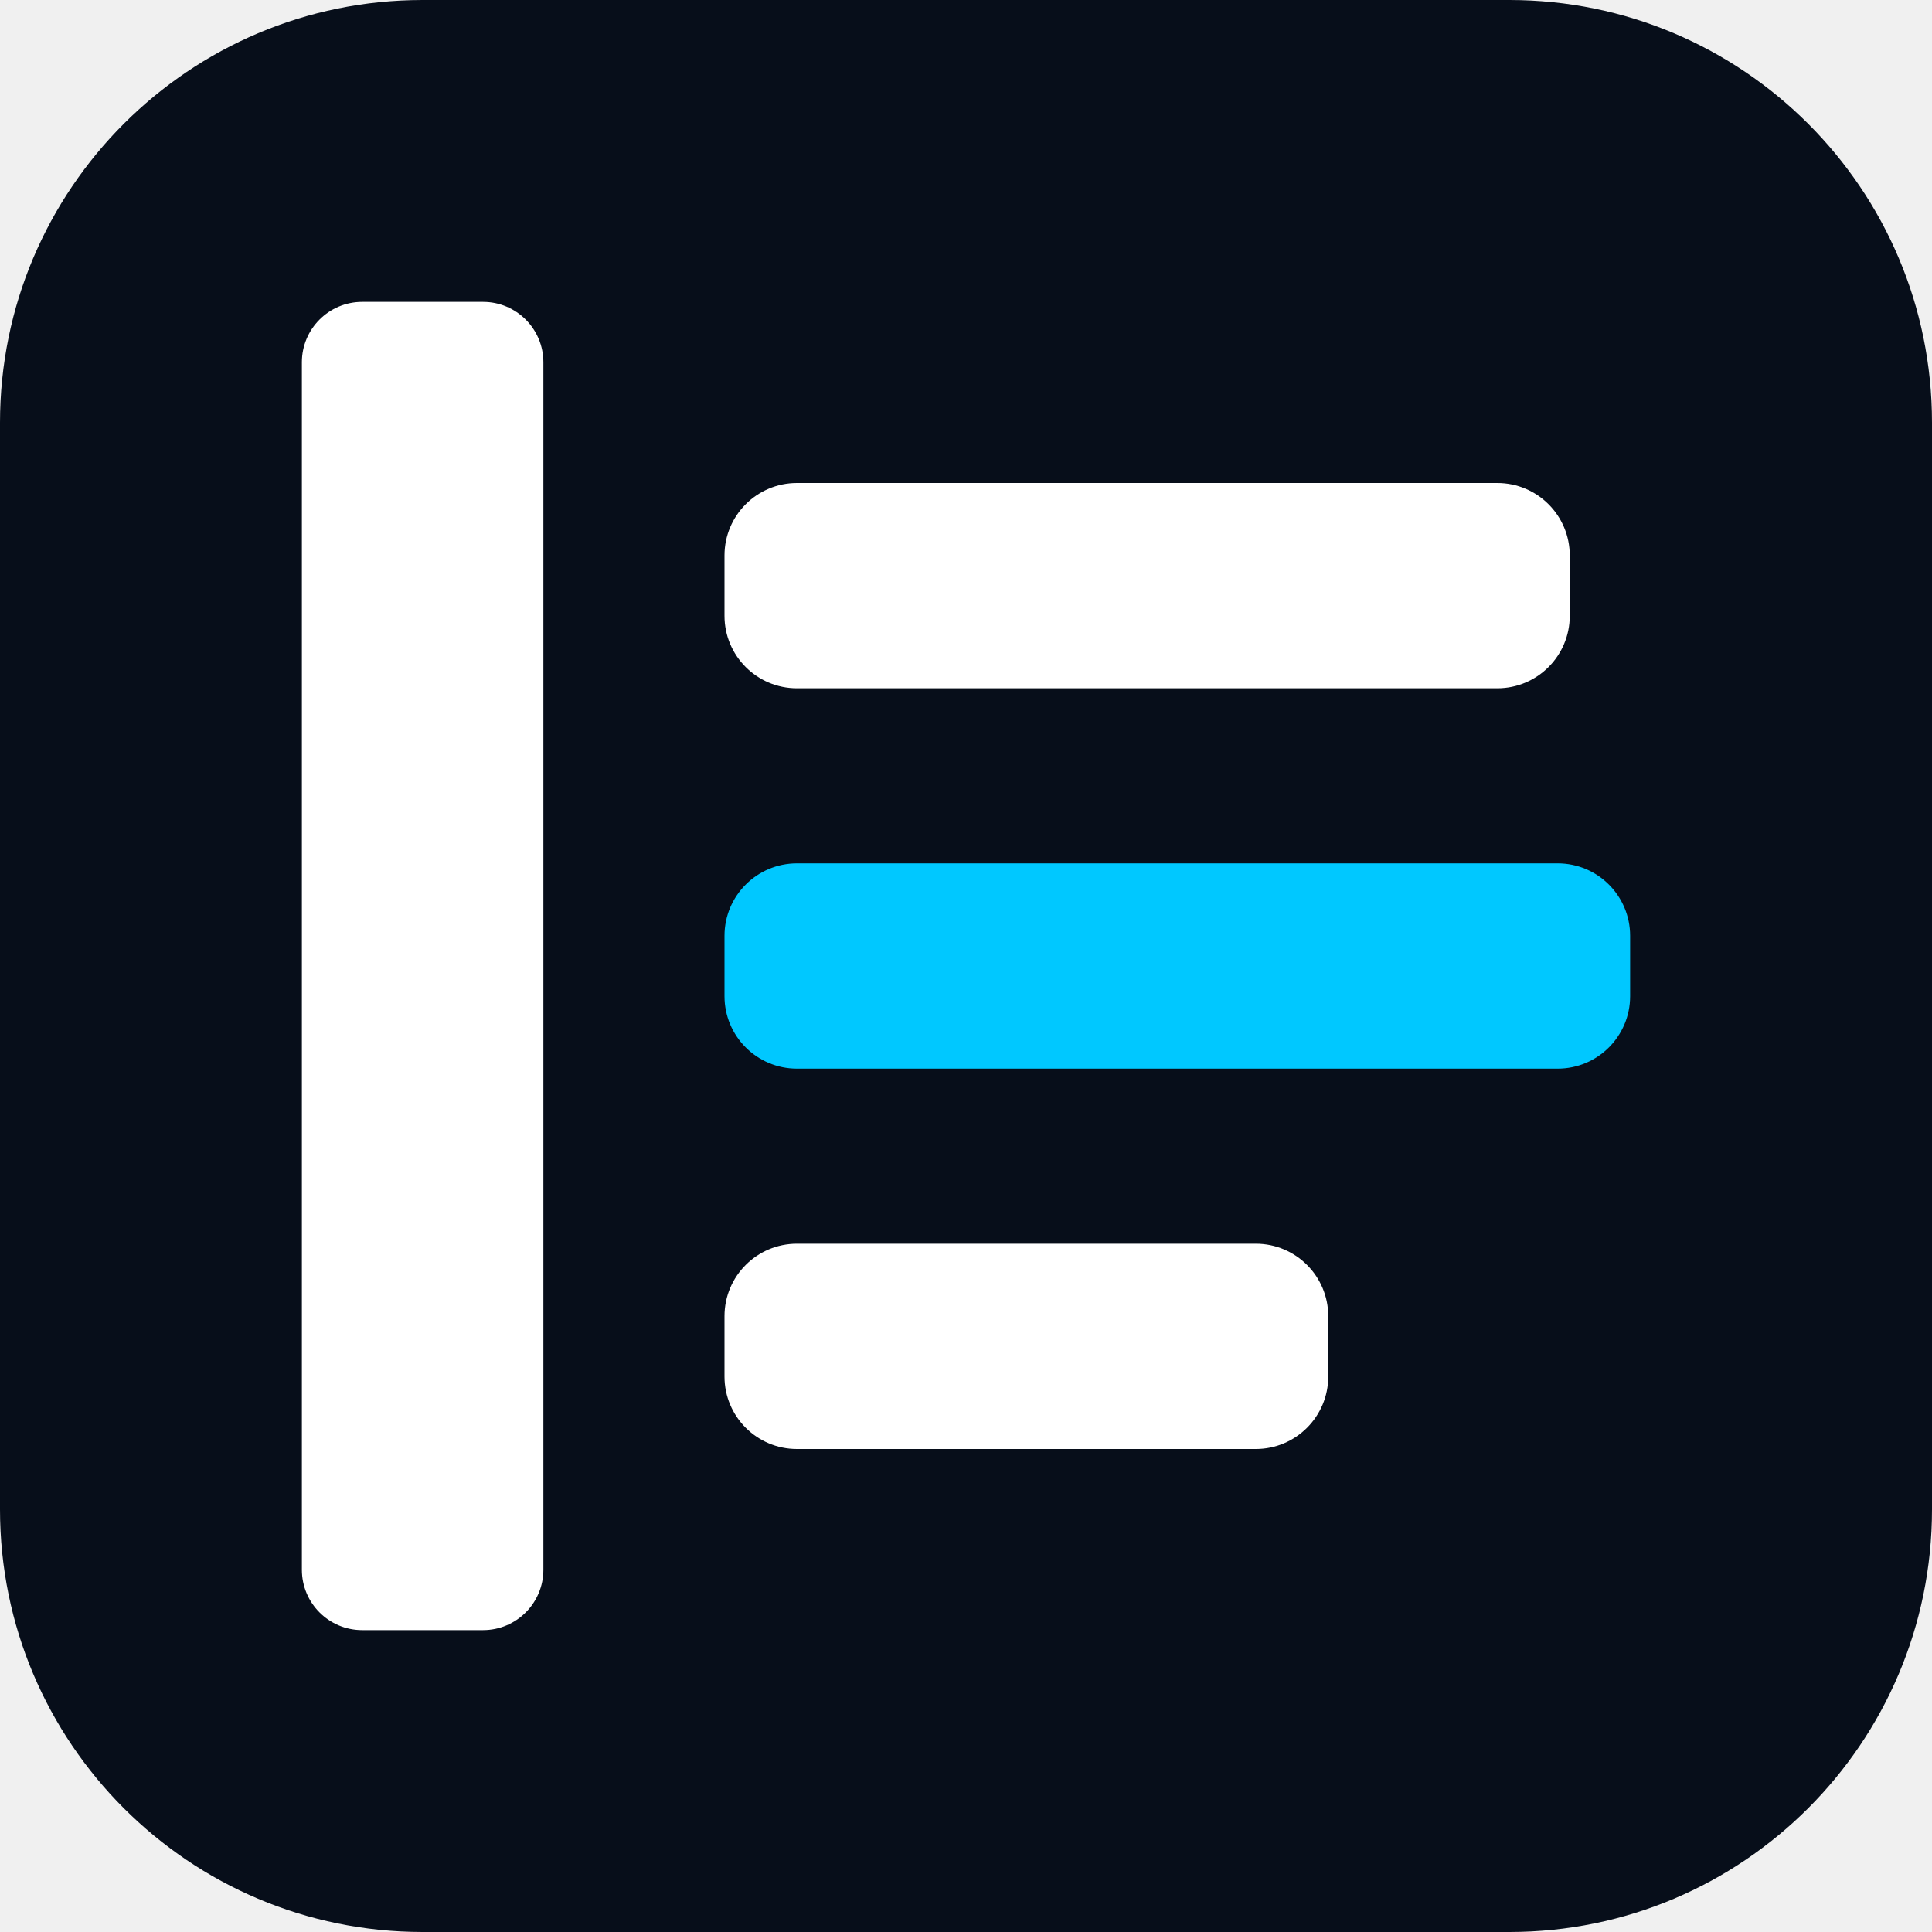
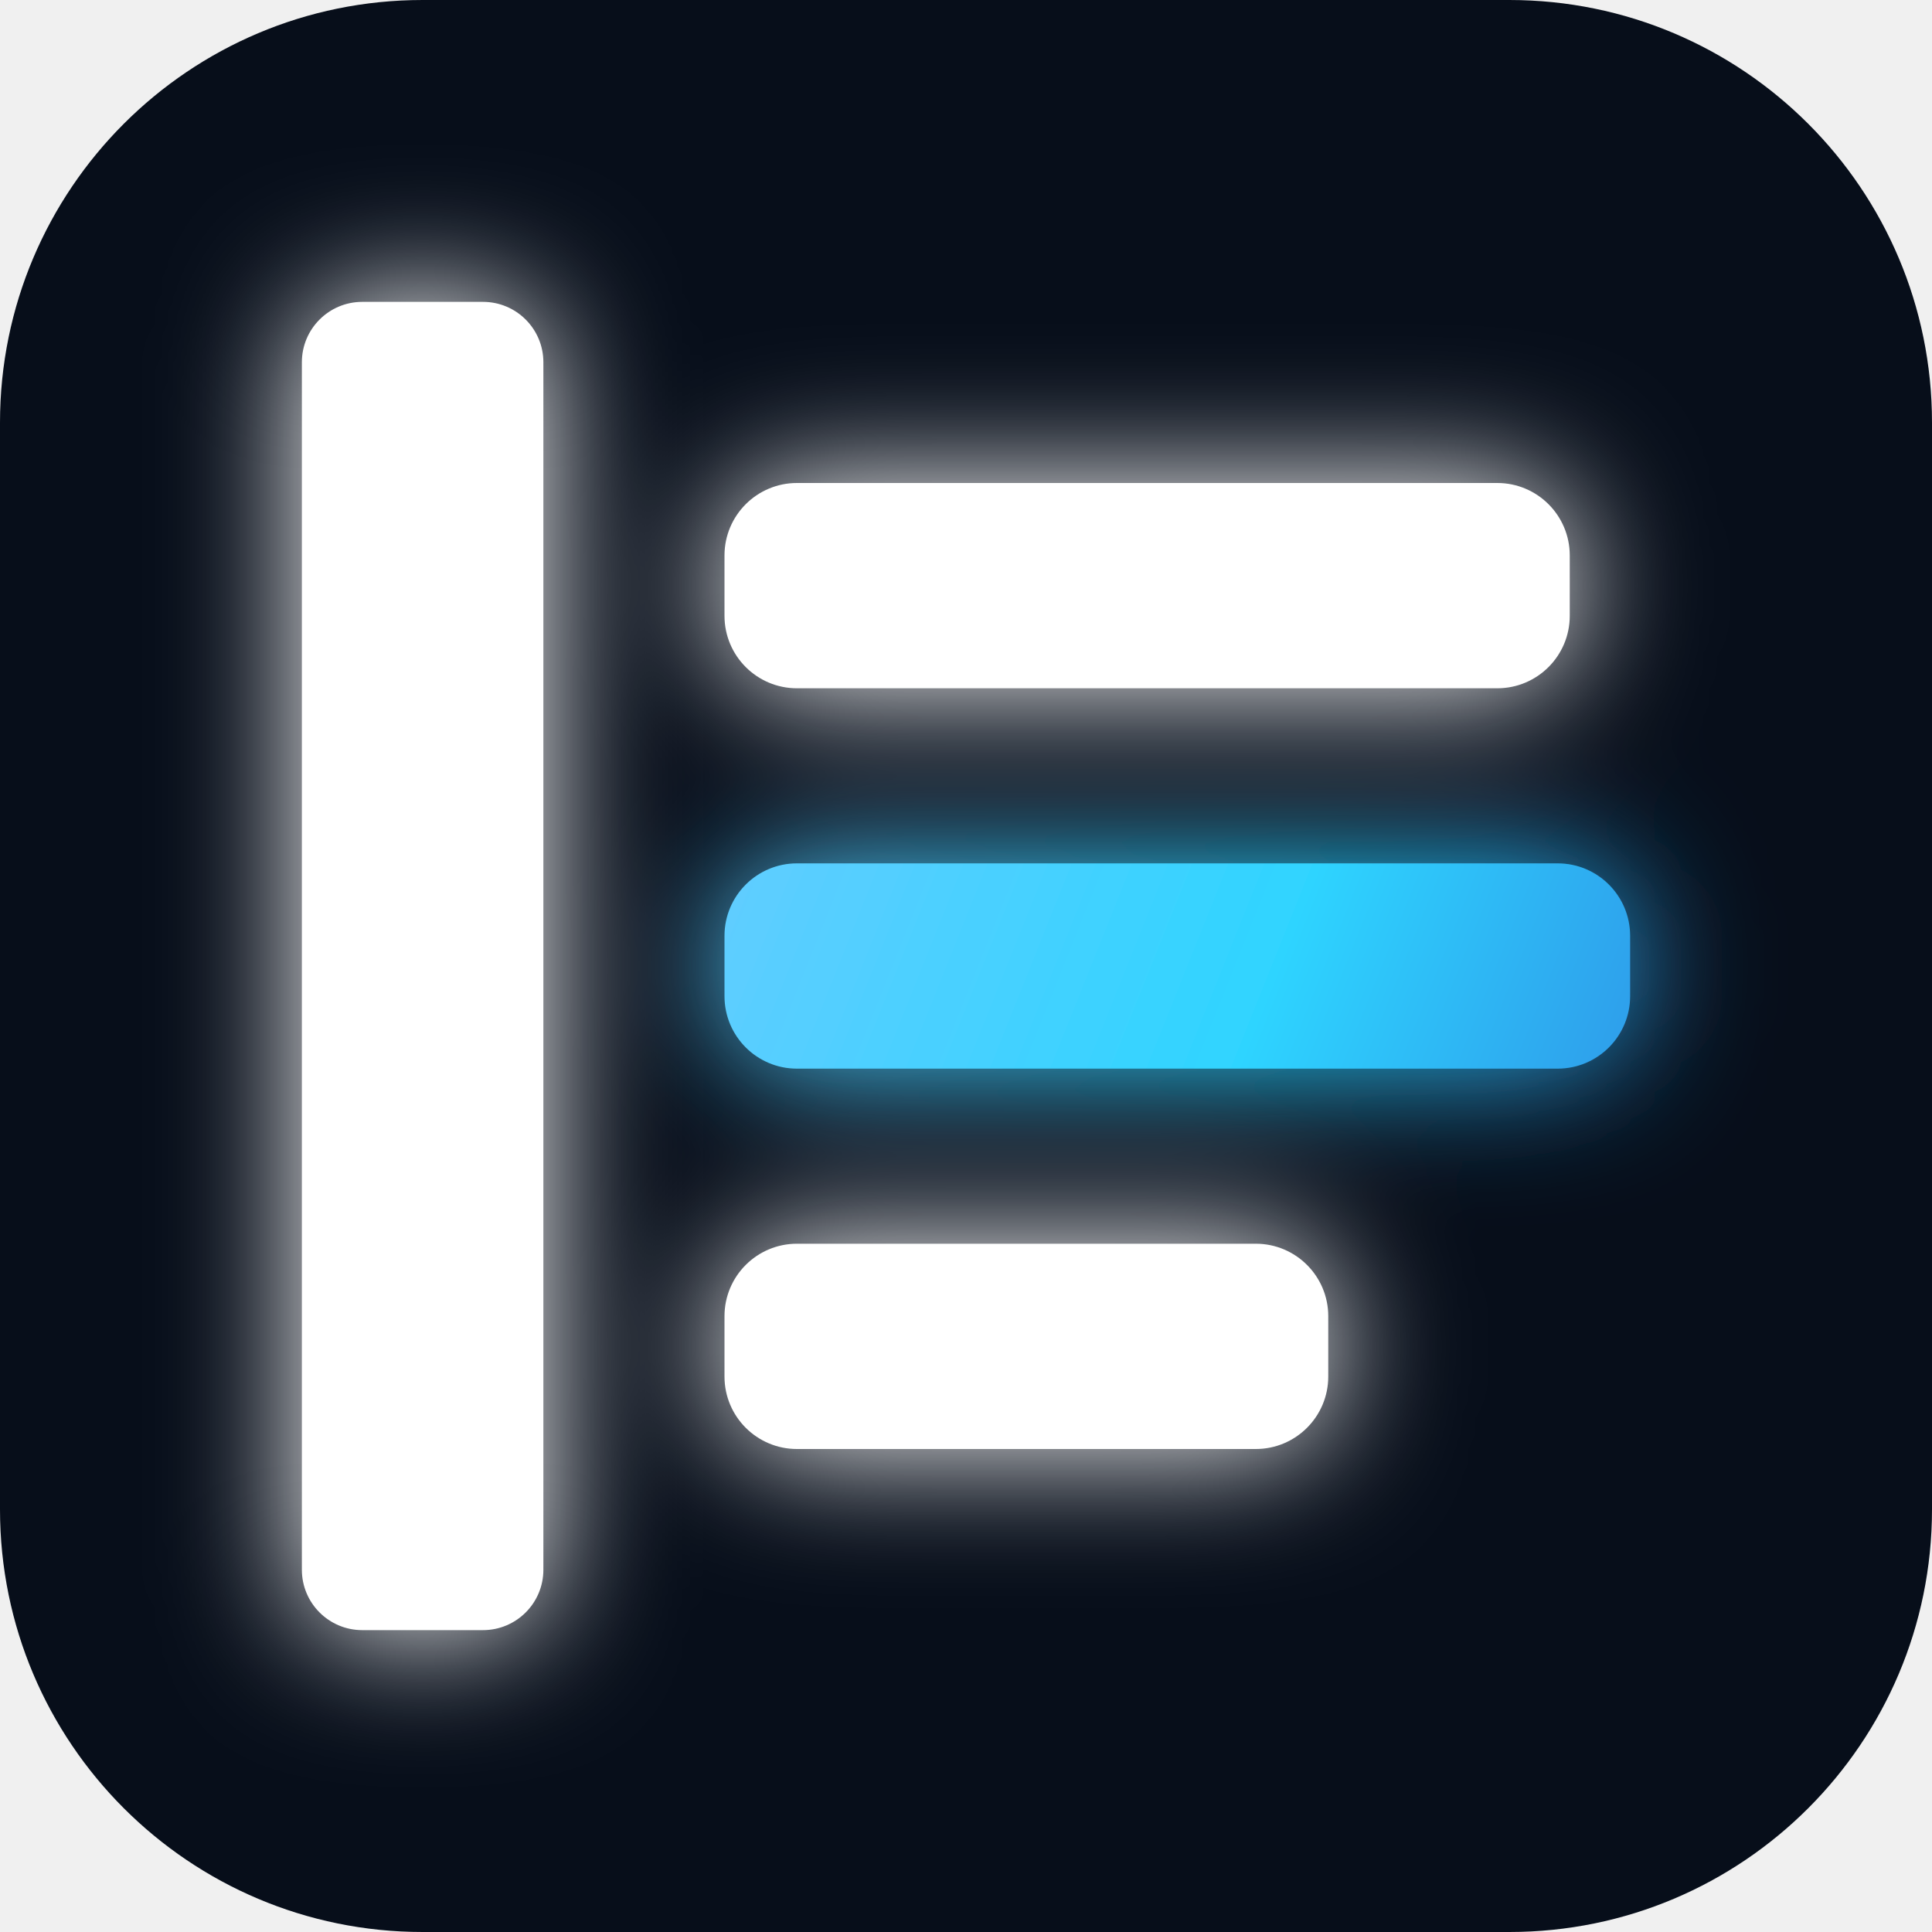
<svg xmlns="http://www.w3.org/2000/svg" viewBox="0 0 32 32" fill="none">
+   <defs>
+     <linearGradient id="dyMarkGrad" x1="10" y1="12" x2="30" y2="20" gradientUnits="userSpaceOnUse">
+       <stop offset="0" stop-color="#6FCBFF" />
+       <stop offset="0.55" stop-color="#2FD4FF" />
+       <stop offset="1" stop-color="#2E7CDE" />
+     </linearGradient>
+     <filter id="dyMarkGlow" x="-60%" y="-60%" width="220%" height="220%">
+       <feGaussianBlur stdDeviation="1.1" result="b" />
+       <feMerge>
+         <feMergeNode in="b" />
+         <feMergeNode in="SourceGraphic" />
+       </feMerge>
+     </filter>
+   </defs>
  <rect width="32" height="32" rx="7" fill="#070E1A" />
-   <rect x="5" y="5" width="4" height="22" rx="1" fill="#FFFFFF" />
-   <rect x="12" y="8" width="14" height="3.4" rx="1.2" fill="#FFFFFF" />
-   <rect x="12" y="14.3" width="15" height="3.4" rx="1.2" fill="#00C8FF" />
-   <rect x="12" y="20.6" width="10" height="3.4" rx="1.2" fill="#FFFFFF" />
+   <g filter="url(#dyMarkGlow)">
+     <rect x="5" y="5" width="4" height="22" rx="1" fill="#FFFFFF" />
+     <rect x="12" y="8" width="14" height="3.4" rx="1.2" fill="#FFFFFF" />
+     <rect x="12" y="14.3" width="15" height="3.4" rx="1.2" fill="url(#dyMarkGrad)" />
+     <rect x="12" y="20.6" width="10" height="3.4" rx="1.2" fill="#FFFFFF" />
+   </g>
</svg>
